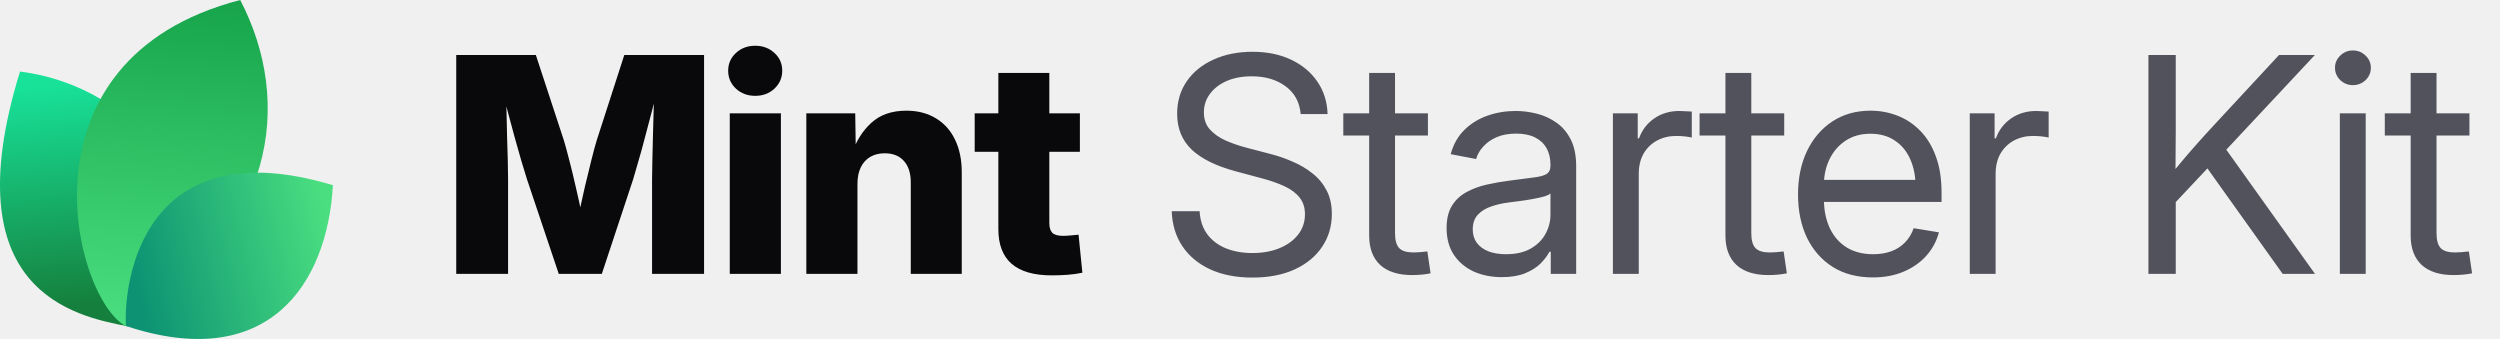
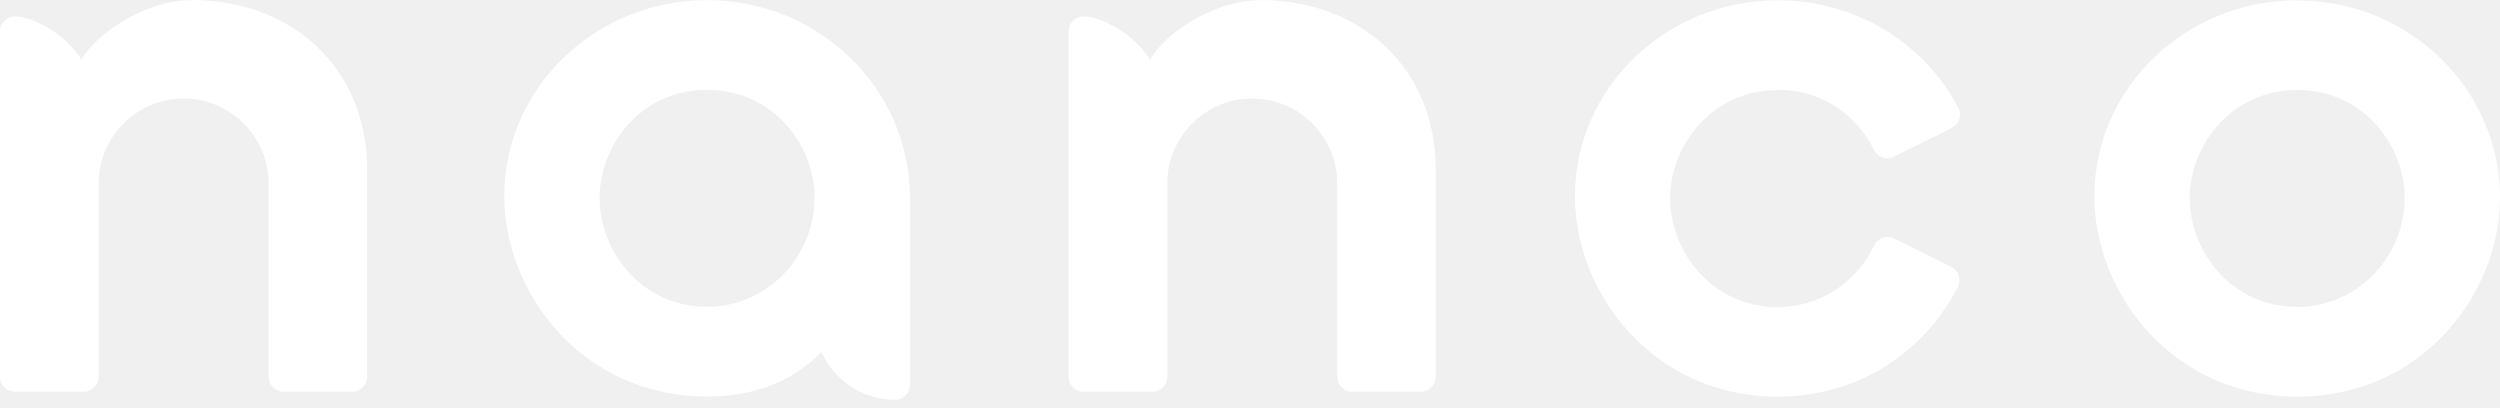
- <svg xmlns="http://www.w3.org/2000/svg" width="177" height="24" viewBox="0 0 177 24" fill="none">
-   <path d="M9.061 23.108C5.268 22.377 -3.391 20.627 1.417 5.064C9.634 6.099 16.973 14.064 9.061 23.108Z" fill="url(#paint0_linear_17557_2020)" />
-   <path d="M8.919 23.094C5.276 21.222 0.784 4.209 17.007 0C20.757 7.193 19.621 16.545 8.919 23.094Z" fill="url(#paint1_linear_17557_2020)" />
-   <path d="M8.914 23.079C8.735 19.882 10.159 9.085 23.57 13.111C23.181 20.123 18.984 26.418 8.914 23.079Z" fill="url(#paint2_linear_17557_2020)" />
-   <path d="M32.301 19.392V3.894H37.938L39.925 9.948C40.036 10.315 40.164 10.787 40.31 11.362C40.462 11.938 40.611 12.552 40.757 13.204C40.91 13.855 41.048 14.483 41.173 15.086C41.305 15.682 41.412 16.192 41.495 16.615H40.695C40.771 16.192 40.871 15.682 40.996 15.086C41.128 14.49 41.267 13.866 41.412 13.214C41.565 12.562 41.714 11.948 41.86 11.373C42.005 10.79 42.133 10.315 42.244 9.948L44.2 3.894H49.848V19.392H46.166V12.704C46.166 12.357 46.173 11.917 46.187 11.383C46.2 10.849 46.214 10.27 46.228 9.646C46.249 9.022 46.266 8.391 46.28 7.753C46.301 7.115 46.311 6.519 46.311 5.964H46.623C46.485 6.561 46.332 7.181 46.166 7.826C45.999 8.471 45.833 9.102 45.666 9.719C45.507 10.336 45.351 10.901 45.198 11.414C45.053 11.928 44.928 12.357 44.824 12.704L42.608 19.392H39.561L37.314 12.704C37.203 12.357 37.072 11.928 36.919 11.414C36.773 10.901 36.614 10.34 36.441 9.729C36.274 9.112 36.104 8.481 35.931 7.836C35.764 7.192 35.608 6.567 35.463 5.964H35.827C35.834 6.512 35.844 7.105 35.858 7.743C35.872 8.374 35.886 9.005 35.9 9.636C35.92 10.26 35.938 10.839 35.952 11.373C35.965 11.907 35.972 12.351 35.972 12.704V19.392H32.301ZM51.668 19.392V8.024H55.288V19.392H51.668ZM53.468 6.786C52.927 6.786 52.473 6.616 52.105 6.276C51.738 5.93 51.554 5.507 51.554 5.007C51.554 4.508 51.738 4.088 52.105 3.749C52.473 3.409 52.927 3.239 53.468 3.239C54.009 3.239 54.463 3.409 54.83 3.749C55.198 4.082 55.382 4.501 55.382 5.007C55.382 5.507 55.198 5.93 54.83 6.276C54.463 6.616 54.009 6.786 53.468 6.786ZM60.708 13.027V19.392H57.088V8.024H60.551L60.593 10.967H60.281C60.593 10.024 61.061 9.268 61.685 8.7C62.309 8.124 63.138 7.836 64.171 7.836C64.975 7.836 65.672 8.017 66.262 8.377C66.851 8.731 67.302 9.234 67.614 9.885C67.933 10.537 68.092 11.307 68.092 12.194V19.392H64.483V12.912C64.483 12.26 64.32 11.754 63.994 11.394C63.675 11.033 63.221 10.853 62.632 10.853C62.25 10.853 61.914 10.936 61.623 11.102C61.332 11.269 61.106 11.515 60.947 11.841C60.787 12.16 60.708 12.555 60.708 13.027ZM76.456 8.024V10.749H69.008V8.024H76.456ZM70.683 5.163H74.292V15.783C74.292 16.102 74.361 16.334 74.5 16.48C74.646 16.625 74.899 16.698 75.259 16.698C75.405 16.698 75.596 16.688 75.831 16.667C76.074 16.646 76.251 16.629 76.362 16.615L76.632 19.309C76.313 19.378 75.963 19.427 75.582 19.455C75.207 19.482 74.836 19.496 74.469 19.496C73.2 19.496 72.25 19.222 71.619 18.674C70.995 18.127 70.683 17.308 70.683 16.22V5.163Z" fill="#09090B" />
-   <path d="M88.667 19.652C87.523 19.652 86.528 19.458 85.682 19.07C84.843 18.681 84.188 18.137 83.716 17.437C83.245 16.736 82.992 15.908 82.957 14.951H84.933C84.968 15.596 85.148 16.14 85.474 16.584C85.8 17.021 86.24 17.354 86.795 17.582C87.35 17.804 87.974 17.915 88.667 17.915C89.388 17.915 90.026 17.801 90.581 17.572C91.143 17.343 91.583 17.024 91.902 16.615C92.228 16.199 92.391 15.717 92.391 15.169C92.391 14.698 92.266 14.306 92.017 13.994C91.767 13.675 91.413 13.408 90.956 13.193C90.498 12.978 89.954 12.787 89.323 12.621L87.502 12.132C86.123 11.765 85.082 11.255 84.382 10.603C83.689 9.944 83.342 9.095 83.342 8.055C83.342 7.174 83.571 6.404 84.028 5.746C84.486 5.087 85.117 4.577 85.921 4.217C86.726 3.849 87.645 3.666 88.678 3.666C89.718 3.666 90.63 3.853 91.413 4.227C92.204 4.602 92.824 5.122 93.275 5.787C93.726 6.446 93.965 7.209 93.993 8.076H92.089C92.013 7.23 91.656 6.574 91.018 6.11C90.387 5.638 89.586 5.403 88.615 5.403C87.95 5.403 87.36 5.513 86.847 5.735C86.341 5.957 85.946 6.262 85.661 6.651C85.377 7.032 85.235 7.469 85.235 7.961C85.235 8.447 85.377 8.849 85.661 9.168C85.946 9.48 86.317 9.74 86.774 9.948C87.232 10.149 87.724 10.319 88.251 10.457L89.884 10.884C90.439 11.023 90.977 11.206 91.496 11.435C92.023 11.657 92.495 11.934 92.911 12.267C93.334 12.593 93.67 12.995 93.92 13.474C94.17 13.945 94.294 14.504 94.294 15.149C94.294 16.015 94.066 16.788 93.608 17.468C93.157 18.148 92.512 18.681 91.673 19.07C90.834 19.458 89.832 19.652 88.667 19.652ZM101.097 8.024V9.594H95.106V8.024H101.097ZM96.937 5.163H98.767V16.521C98.767 17 98.865 17.347 99.059 17.562C99.26 17.77 99.6 17.874 100.078 17.874C100.21 17.874 100.366 17.867 100.546 17.853C100.733 17.832 100.903 17.815 101.056 17.801L101.285 19.351C101.097 19.392 100.886 19.423 100.65 19.444C100.414 19.465 100.189 19.475 99.974 19.475C98.996 19.475 98.244 19.236 97.717 18.758C97.197 18.272 96.937 17.579 96.937 16.677V5.163ZM106.33 19.621C105.595 19.621 104.932 19.489 104.343 19.226C103.754 18.955 103.285 18.564 102.939 18.05C102.592 17.53 102.419 16.896 102.419 16.147C102.419 15.495 102.547 14.965 102.804 14.556C103.06 14.146 103.403 13.828 103.833 13.599C104.263 13.363 104.742 13.186 105.269 13.068C105.796 12.95 106.333 12.857 106.881 12.787C107.574 12.69 108.132 12.617 108.555 12.569C108.978 12.52 109.287 12.441 109.481 12.33C109.675 12.212 109.772 12.014 109.772 11.737V11.654C109.772 11.203 109.679 10.815 109.492 10.489C109.311 10.163 109.041 9.91 108.68 9.729C108.32 9.549 107.872 9.459 107.338 9.459C106.805 9.459 106.34 9.546 105.945 9.719C105.556 9.892 105.241 10.118 104.998 10.395C104.755 10.665 104.593 10.953 104.509 11.258L102.71 10.915C102.897 10.222 103.22 9.65 103.677 9.199C104.135 8.748 104.679 8.412 105.31 8.19C105.941 7.968 106.607 7.857 107.307 7.857C107.8 7.857 108.295 7.92 108.795 8.044C109.301 8.169 109.765 8.381 110.188 8.679C110.611 8.97 110.951 9.369 111.208 9.875C111.464 10.374 111.593 11.005 111.593 11.768V19.392H109.793V17.822H109.7C109.568 18.085 109.363 18.359 109.086 18.643C108.809 18.921 108.444 19.153 107.994 19.34C107.543 19.527 106.988 19.621 106.33 19.621ZM106.621 17.998C107.321 17.998 107.904 17.867 108.368 17.603C108.84 17.333 109.19 16.986 109.419 16.563C109.654 16.133 109.772 15.682 109.772 15.211V13.692C109.703 13.769 109.554 13.841 109.325 13.911C109.096 13.973 108.829 14.032 108.524 14.088C108.226 14.143 107.921 14.192 107.609 14.233C107.304 14.275 107.033 14.309 106.798 14.337C106.354 14.393 105.938 14.49 105.549 14.628C105.168 14.76 104.86 14.954 104.624 15.211C104.388 15.467 104.27 15.811 104.27 16.241C104.27 16.615 104.367 16.934 104.561 17.198C104.762 17.461 105.04 17.662 105.393 17.801C105.747 17.933 106.156 17.998 106.621 17.998ZM114.193 19.392V8.024H115.951V9.792H116.045C116.253 9.209 116.61 8.741 117.116 8.388C117.622 8.034 118.219 7.857 118.905 7.857C119.058 7.857 119.217 7.864 119.384 7.878C119.55 7.885 119.682 7.892 119.779 7.899V9.74C119.716 9.719 119.578 9.695 119.363 9.667C119.155 9.639 118.922 9.625 118.666 9.625C118.174 9.625 117.726 9.733 117.324 9.948C116.922 10.163 116.603 10.471 116.367 10.874C116.138 11.276 116.024 11.758 116.024 12.319V19.392H114.193ZM126.322 8.024V9.594H120.33V8.024H126.322ZM122.161 5.163H123.992V16.521C123.992 17 124.089 17.347 124.283 17.562C124.484 17.77 124.824 17.874 125.302 17.874C125.434 17.874 125.59 17.867 125.77 17.853C125.958 17.832 126.127 17.815 126.28 17.801L126.509 19.351C126.322 19.392 126.11 19.423 125.874 19.444C125.639 19.465 125.413 19.475 125.198 19.475C124.221 19.475 123.468 19.236 122.941 18.758C122.421 18.272 122.161 17.579 122.161 16.677V5.163ZM132.604 19.642C131.502 19.642 130.555 19.396 129.765 18.903C128.974 18.404 128.364 17.714 127.934 16.834C127.511 15.946 127.3 14.927 127.3 13.775C127.3 12.611 127.511 11.584 127.934 10.697C128.364 9.802 128.964 9.102 129.734 8.596C130.51 8.089 131.408 7.836 132.428 7.836C133.1 7.836 133.738 7.954 134.341 8.19C134.952 8.426 135.489 8.783 135.954 9.261C136.425 9.74 136.793 10.343 137.056 11.071C137.327 11.792 137.462 12.645 137.462 13.63V14.296H128.433V12.735H136.463L135.631 13.297C135.631 12.541 135.506 11.876 135.257 11.3C135.007 10.725 134.643 10.277 134.165 9.958C133.686 9.632 133.107 9.469 132.428 9.469C131.748 9.469 131.162 9.632 130.67 9.958C130.177 10.284 129.796 10.725 129.526 11.279C129.262 11.827 129.13 12.441 129.13 13.12V14.046C129.13 14.864 129.273 15.572 129.557 16.168C129.841 16.757 130.243 17.211 130.763 17.53C131.283 17.842 131.901 17.998 132.615 17.998C133.093 17.998 133.523 17.929 133.905 17.79C134.293 17.645 134.619 17.433 134.882 17.156C135.153 16.879 135.354 16.546 135.486 16.157L137.275 16.449C137.108 17.08 136.81 17.634 136.38 18.113C135.95 18.591 135.413 18.966 134.768 19.236C134.123 19.507 133.402 19.642 132.604 19.642ZM139.459 19.392V8.024H141.217V9.792H141.311C141.519 9.209 141.876 8.741 142.382 8.388C142.888 8.034 143.485 7.857 144.171 7.857C144.324 7.857 144.483 7.864 144.649 7.878C144.816 7.885 144.948 7.892 145.045 7.899V9.74C144.982 9.719 144.844 9.695 144.629 9.667C144.421 9.639 144.188 9.625 143.932 9.625C143.439 9.625 142.992 9.733 142.59 9.948C142.188 10.163 141.869 10.471 141.633 10.874C141.404 11.276 141.29 11.758 141.29 12.319V19.392H139.459ZM153.429 14.961V12.715C153.783 12.257 154.136 11.82 154.49 11.404C154.844 10.981 155.204 10.565 155.572 10.156C155.939 9.74 156.314 9.327 156.695 8.918L161.355 3.894H163.893L157.277 10.967H157.184L153.429 14.961ZM152.108 19.392V3.894H154.043V9.241L154.022 12.559L154.043 13.505V19.392H152.108ZM161.615 19.392L155.967 11.477L157.173 9.969L163.903 19.392H161.615ZM165.661 19.392V8.024H167.492V19.392H165.661ZM166.587 6.027C166.24 6.027 165.942 5.909 165.692 5.673C165.443 5.43 165.318 5.139 165.318 4.799C165.318 4.459 165.443 4.172 165.692 3.936C165.942 3.693 166.24 3.572 166.587 3.572C166.934 3.572 167.232 3.693 167.482 3.936C167.731 4.172 167.856 4.459 167.856 4.799C167.856 5.139 167.731 5.43 167.482 5.673C167.232 5.909 166.934 6.027 166.587 6.027ZM174.836 8.024V9.594H168.844V8.024H174.836ZM170.675 5.163H172.506V16.521C172.506 17 172.603 17.347 172.797 17.562C172.998 17.77 173.338 17.874 173.816 17.874C173.948 17.874 174.104 17.867 174.284 17.853C174.472 17.832 174.641 17.815 174.794 17.801L175.023 19.351C174.836 19.392 174.624 19.423 174.388 19.444C174.153 19.465 173.927 19.475 173.712 19.475C172.735 19.475 171.982 19.236 171.455 18.758C170.935 18.272 170.675 17.579 170.675 16.677V5.163Z" fill="#52525C" />
-   <defs>
-     <linearGradient id="paint0_linear_17557_2020" x1="3.776" y1="5.916" x2="5.232" y2="21.559" gradientUnits="userSpaceOnUse">
-       <stop stop-color="#18E299" />
-       <stop offset="1" stop-color="#15803D" />
-     </linearGradient>
-     <linearGradient id="paint1_linear_17557_2020" x1="12.171" y1="-0.718" x2="10.19" y2="22.983" gradientUnits="userSpaceOnUse">
-       <stop stop-color="#16A34A" />
-       <stop offset="1" stop-color="#4ADE80" />
-     </linearGradient>
-     <linearGradient id="paint2_linear_17557_2020" x1="23.133" y1="15.353" x2="9.338" y2="18.52" gradientUnits="userSpaceOnUse">
-       <stop stop-color="#4ADE80" />
-       <stop offset="1" stop-color="#0D9373" />
-     </linearGradient>
-   </defs>
+ <svg xmlns="http://www.w3.org/2000/svg" width="141" height="23" viewBox="0 0 141 23" fill="none">
+   <path d="M71.037 0.017C68.396 0.017 65.592 1.981 64.863 3.378C64.032 1.972 62.145 0.926 61.116 0.926C60.653 0.926 60.268 1.303 60.268 1.766V21.255C60.268 21.718 60.645 22.095 61.116 22.095H64.983C65.446 22.095 65.832 21.718 65.832 21.255V10.349C65.832 7.708 67.984 5.556 70.625 5.556C73.266 5.556 75.418 7.708 75.418 10.349V21.255C75.418 21.718 75.795 22.095 76.258 22.095H80.125C80.588 22.095 80.974 21.718 80.974 21.255V9.552C80.974 3.841 76.747 0 71.045 0L71.037 0.017Z" fill="white" />
+   <path d="M10.769 0.017C8.128 0.017 5.325 1.981 4.596 3.378C3.764 1.972 1.878 0.926 0.849 0.926C0.386 0.926 0 1.303 0 1.766V21.255C0 21.718 0.377 22.095 0.849 22.095H4.716C5.179 22.095 5.565 21.718 5.565 21.255V10.349C5.565 7.708 7.717 5.556 10.357 5.556C12.998 5.556 15.15 7.708 15.15 10.349V21.255C15.15 21.718 15.528 22.095 15.991 22.095H19.858C20.321 22.095 20.706 21.718 20.706 21.255V9.552C20.706 3.841 16.479 0 10.778 0L10.769 0.017Z" fill="white" />
+   <path d="M100.265 5.067C102.614 5.067 104.638 6.336 105.692 8.454C105.795 8.659 105.967 8.805 106.181 8.882C106.395 8.951 106.627 8.942 106.824 8.839L110.074 7.219C110.28 7.116 110.434 6.936 110.502 6.722C110.571 6.507 110.554 6.267 110.442 6.07C108.479 2.34 104.578 0.017 100.265 0.017C93.954 0.017 88.827 4.972 88.827 11.069C88.827 16.505 93.2 22.369 100.265 22.369C104.612 22.369 108.41 20.063 110.417 16.196C110.52 15.999 110.537 15.759 110.468 15.544C110.4 15.33 110.245 15.15 110.039 15.047L106.841 13.452C106.644 13.349 106.404 13.332 106.19 13.409C105.975 13.478 105.795 13.641 105.701 13.847C104.672 15.99 102.589 17.319 100.256 17.319C96.51 17.319 94.195 14.138 94.195 11.18C94.195 8.248 96.51 5.084 100.256 5.084L100.265 5.067Z" fill="white" />
+   <path d="M129.562 0.017C123.251 0.017 118.124 4.972 118.124 11.069C118.124 16.505 122.497 22.369 129.562 22.369C136.627 22.369 141 16.539 141 11.146C141 5.015 135.872 0.025 129.562 0.025V0.017ZM135.624 11.137C135.624 14.541 132.906 17.311 129.562 17.311C125.815 17.311 123.5 14.13 123.5 11.171C123.5 8.239 125.815 5.075 129.562 5.075C133.309 5.075 135.624 8.222 135.624 11.137V11.137Z" fill="white" />
+   <path d="M51.317 11.129C51.317 4.999 46.19 0.009 39.879 0.009C33.569 0.009 28.441 4.965 28.441 11.061C28.441 16.497 32.814 22.361 39.879 22.361C42.777 22.361 44.827 21.375 46.336 19.849C46.361 19.909 46.387 19.969 46.421 20.038C47.176 21.547 48.753 22.55 50.477 22.55C50.94 22.55 51.326 22.173 51.326 21.71V11.181C51.326 11.181 51.326 11.155 51.326 11.138L51.317 11.129ZM39.879 17.303C36.132 17.303 33.817 14.122 33.817 11.164C33.817 8.206 36.132 5.067 39.879 5.067C43.626 5.067 45.941 8.214 45.941 11.129C45.941 14.533 43.223 17.303 39.879 17.303V17.303Z" fill="white" />
</svg>
